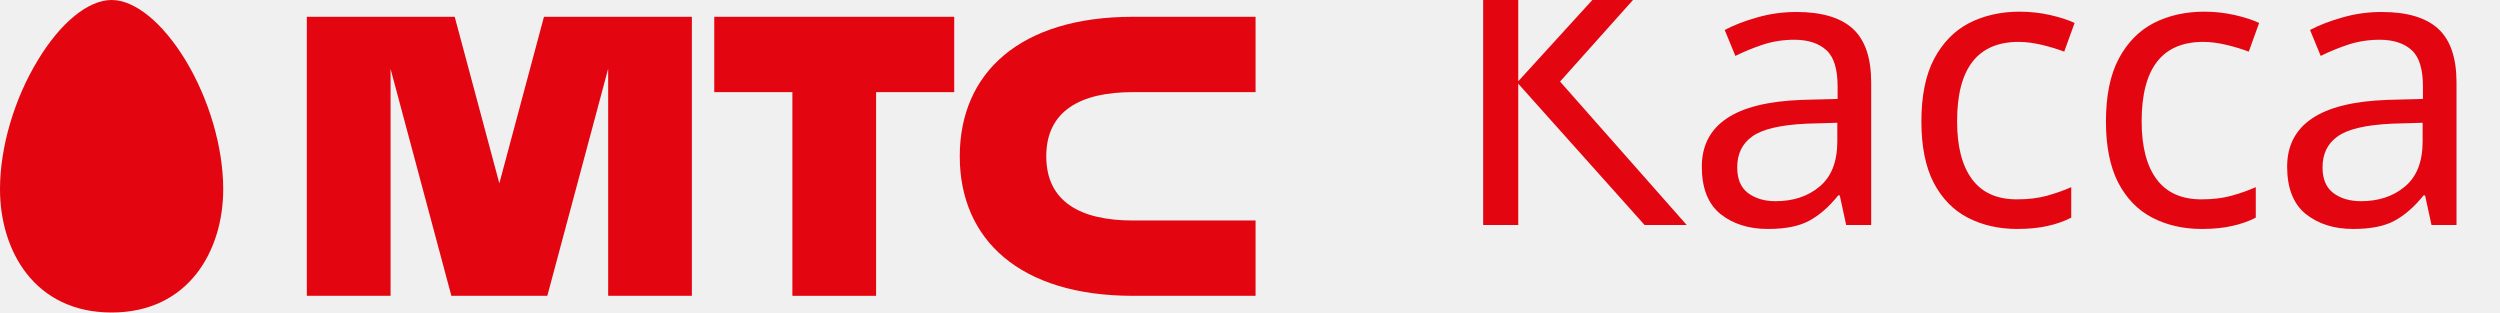
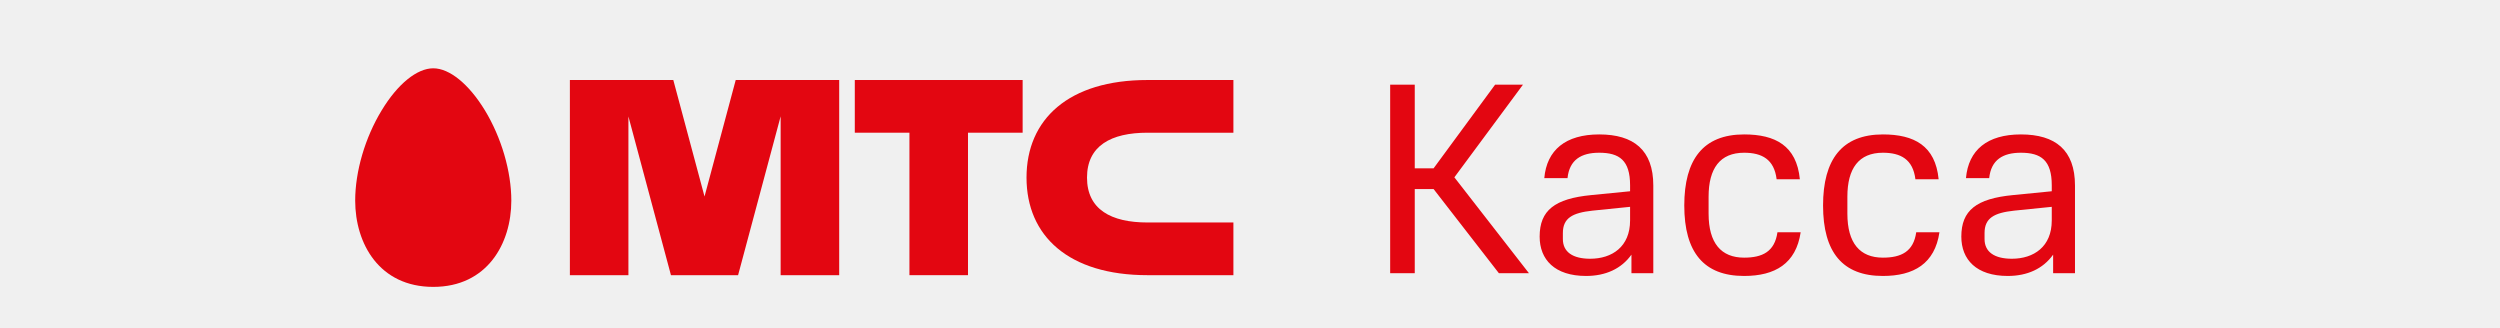
- <svg xmlns="http://www.w3.org/2000/svg" width="128" height="16" viewBox="0 0 128 16">
-   <g>
-     <g>
-       <g />
-       <g>
-         <g>
-           <text dominant-baseline="text-before-edge" style="line-height:24px;font-kerning:normal" fill="#e30611" font-family="'MTS Sans','MTSSans-Regular'" font-size="20" letter-spacing="-.15" transform="translate(74 -4)">
-             <tspan style="line-height:24px;font-kerning:normal">Касса</tspan>
-           </text>
-         </g>
-       </g>
-       <g>
-         <g>
-           <path fill="#e30611" d="M0 9.689C0 12.831 1.764 16 5.714 16c3.947 0 5.715-3.169 5.715-6.311 0-2.146-.725-4.618-1.935-6.614C8.317 1.147 6.904 0 5.714 0 4.522 0 3.107 1.147 1.941 3.075.725 5.07 0 7.543 0 9.689z" />
-         </g>
-         <g>
-           <path fill="#e30611" d="M40.57 4.717h-4V.86h12.286v3.857h-4v10.429H40.57z" />
-         </g>
-         <g>
-           <path fill="#e30611" d="M57.999 4.717h6.286V.86h-6.286c-5.776 0-8.859 2.871-8.859 7.143 0 4.271 3.083 7.143 8.86 7.143h6.285v-3.857h-6.286c-2.673 0-4.43-.956-4.43-3.286s1.757-3.286 4.43-3.286z" />
-         </g>
-         <g>
-           <path fill="#e30611" d="M25.566 9.387L27.851.86h7.573v14.286h-4.286V3.518l-3.115 11.628H23.11l-3.113-11.62v11.62H15.71V.86h7.571z" />
-         </g>
-       </g>
-     </g>
+ <svg xmlns="http://www.w3.org/2000/svg" width="183" height="24" viewBox="0 0 183 24" fill="none">
+   <g clip-path="url(#clip0)">
+     <path d="M103.56 6.2H101.76V20H103.56V13.84H104.94L109.72 20H111.92L106.46 12.98L111.48 6.2H109.44L104.94 12.32H103.56V6.2ZM112.702 17.32C112.702 19 113.802 20.2 116.102 20.2C117.522 20.2 118.682 19.68 119.422 18.64V20H121.022V13.58C121.022 10.98 119.582 9.84 117.062 9.84C114.602 9.84 113.222 10.98 113.042 13.04H114.742C114.882 11.7 115.742 11.18 117.062 11.18C118.542 11.18 119.322 11.74 119.322 13.56V14L116.482 14.28C113.802 14.54 112.702 15.4 112.702 17.32ZM116.402 18.94C115.122 18.94 114.402 18.44 114.402 17.5V17.06C114.402 15.96 115.102 15.58 116.562 15.42L119.322 15.14V16.14C119.322 18.06 118.002 18.94 116.402 18.94ZM131.809 17H130.109C129.909 18.42 129.009 18.86 127.669 18.86C125.989 18.86 125.069 17.8 125.069 15.64V14.4C125.069 12.32 125.909 11.18 127.669 11.18C128.969 11.18 129.869 11.66 130.049 13.12H131.749C131.509 10.66 129.949 9.84 127.669 9.84C124.669 9.84 123.289 11.68 123.289 15.04C123.289 18.48 124.729 20.2 127.669 20.2C129.929 20.2 131.469 19.3 131.809 17ZM141.968 17H140.268C140.068 18.42 139.168 18.86 137.828 18.86C136.148 18.86 135.228 17.8 135.228 15.64V14.4C135.228 12.32 136.068 11.18 137.828 11.18C139.128 11.18 140.028 11.66 140.208 13.12H141.908C141.668 10.66 140.108 9.84 137.828 9.84C134.828 9.84 133.448 11.68 133.448 15.04C133.448 18.48 134.888 20.2 137.828 20.2C140.088 20.2 141.628 19.3 141.968 17ZM143.569 17.32C143.569 19 144.669 20.2 146.969 20.2C148.389 20.2 149.549 19.68 150.289 18.64V20H151.889V13.58C151.889 10.98 150.449 9.84 147.929 9.84C145.469 9.84 144.089 10.98 143.909 13.04H145.609C145.749 11.7 146.609 11.18 147.929 11.18C149.409 11.18 150.189 11.74 150.189 13.56V14L147.349 14.28C144.669 14.54 143.569 15.4 143.569 17.32ZM147.269 18.94C145.989 18.94 145.269 18.44 145.269 17.5V17.06C145.269 15.96 145.969 15.58 147.429 15.42L150.189 15.14V16.14C150.189 18.06 148.869 18.94 147.269 18.94Z" fill="#E30611" />
+     <path fill-rule="evenodd" clip-rule="evenodd" d="M26 14.689C26 17.831 27.764 21 31.714 21C35.661 21 37.429 17.831 37.429 14.689C37.429 12.543 36.704 10.071 35.494 8.075C34.317 6.147 32.904 5 31.714 5C30.522 5 29.107 6.147 27.941 8.075C26.725 10.071 26 12.543 26 14.689Z" fill="#E30611" />
+     <path fill-rule="evenodd" clip-rule="evenodd" d="M66.571 9.714H62.571V5.857H74.857V9.714H70.857V20.143H66.571V9.714Z" fill="#E30611" />
+     <path fill-rule="evenodd" clip-rule="evenodd" d="M83.999 9.714H90.285V5.857H84C78.224 5.857 75.141 8.729 75.141 13C75.141 17.271 78.224 20.143 84 20.143H90.285V16.286H83.999C81.327 16.286 79.569 15.33 79.569 13C79.569 10.67 81.327 9.714 83.999 9.714Z" fill="#E30611" />
+     <path fill-rule="evenodd" clip-rule="evenodd" d="M51.571 14.384L53.855 5.857H61.429V20.143H57.143V8.516L54.028 20.143H49.114L46 8.523L46 20.143H41.715V5.857H49.286L51.571 14.384Z" fill="#E30611" />
  </g>
+   <defs>
+     <clipPath id="clip0">
+       <rect width="183" height="24" fill="white" />
+     </clipPath>
+   </defs>
</svg>
